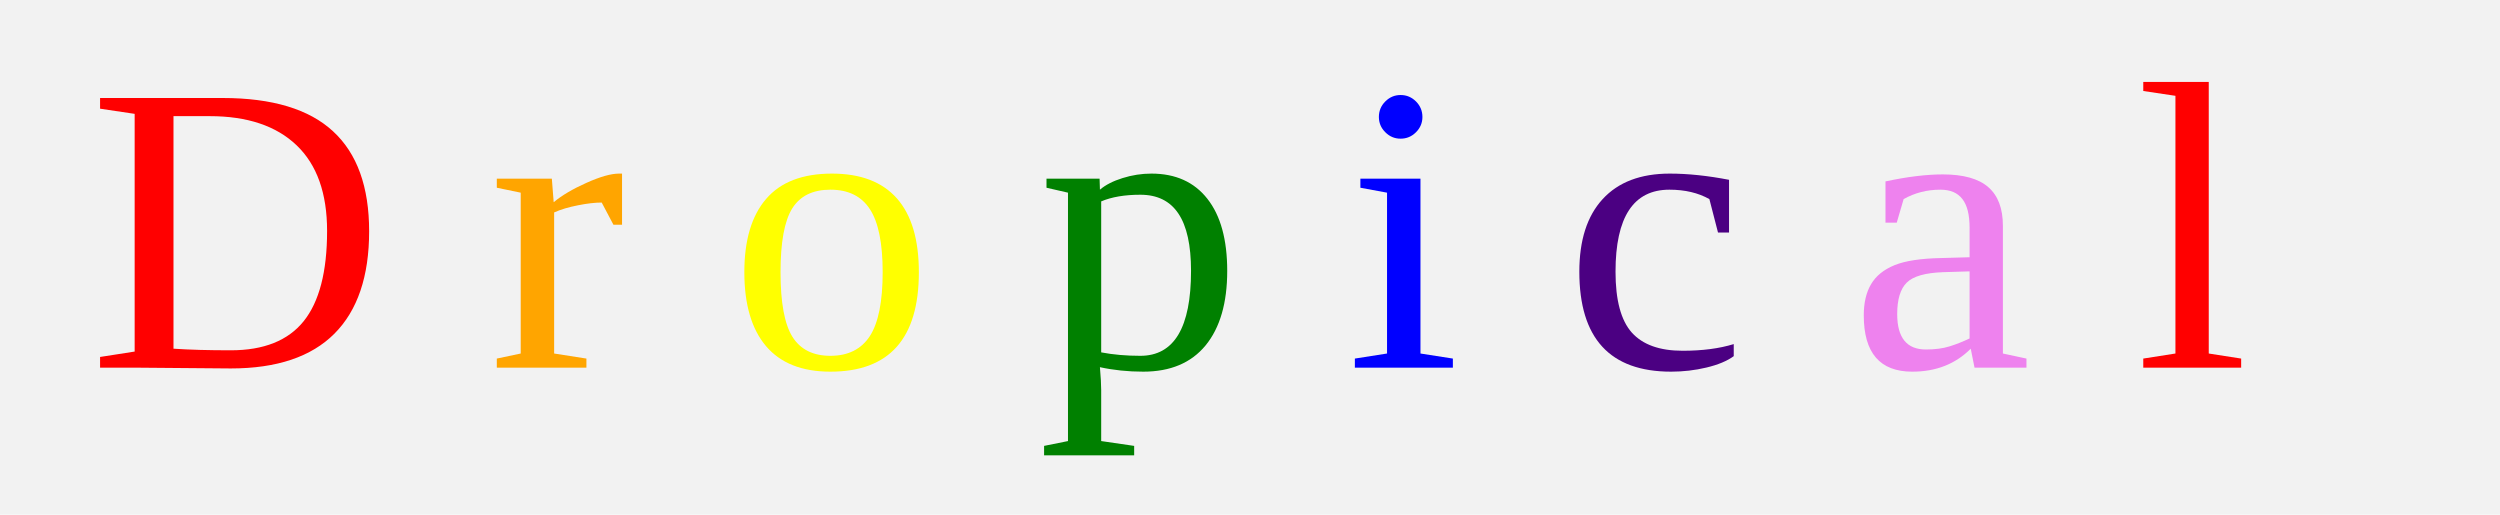
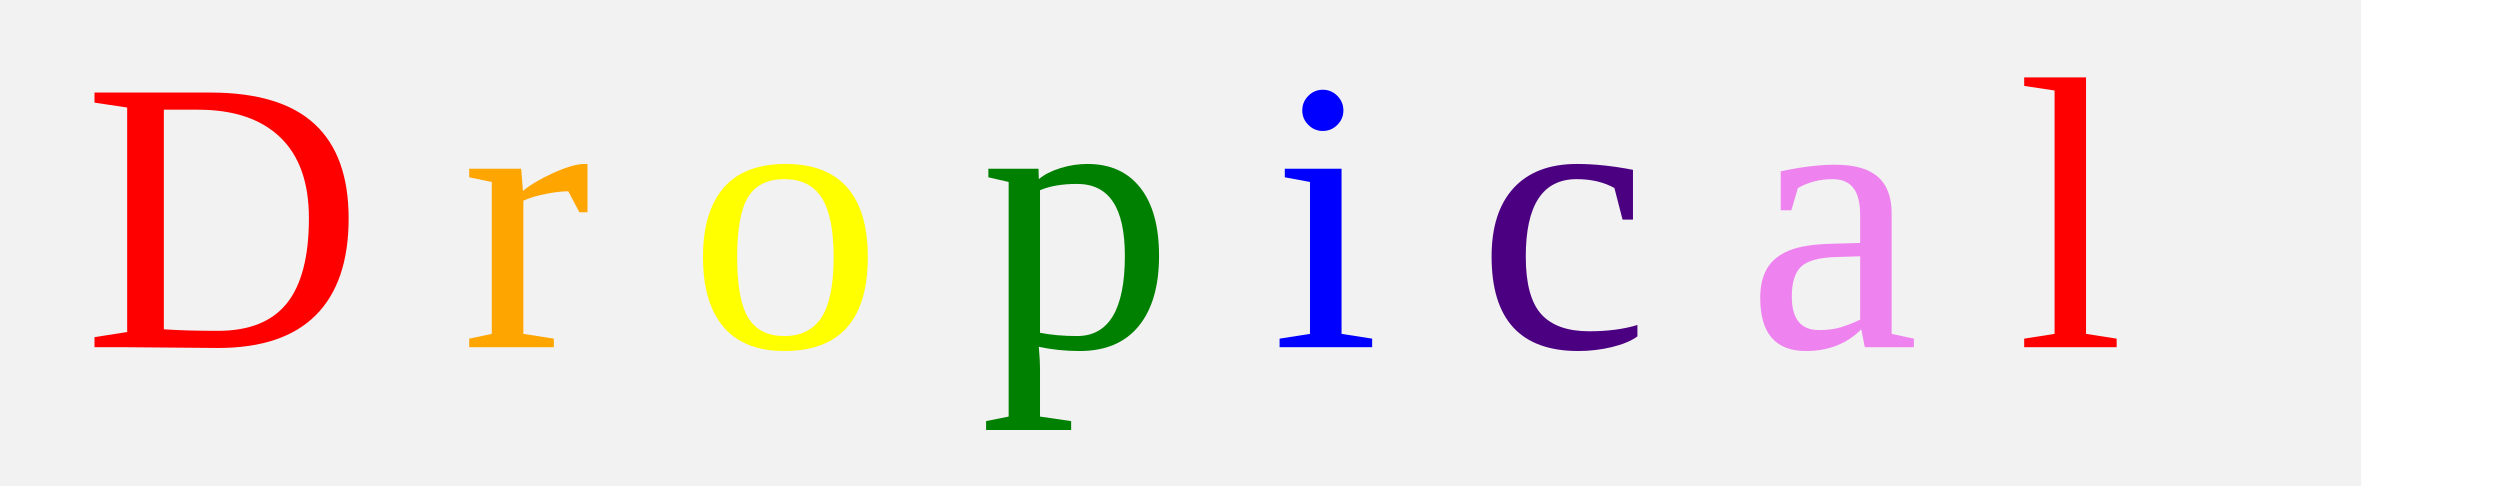
- <svg xmlns="http://www.w3.org/2000/svg" version="1.1" width="340" height="70">
+ <svg xmlns="http://www.w3.org/2000/svg" version="1.1" width="360" height="70">
  <rect width="340" height="70" fill="grey" fill-opacity="0.1" />
  <text font-size="56" x="12" y="50">
    <tspan fill="red">D</tspan>
    <tspan fill="orange">r</tspan>
    <tspan fill="yellow">o</tspan>
    <tspan fill="green">p</tspan>
    <tspan fill="blue">i</tspan>
    <tspan fill="indigo">c</tspan>
    <tspan fill="violet">a</tspan>
    <tspan fill="red">l</tspan>
  </text>
</svg>
